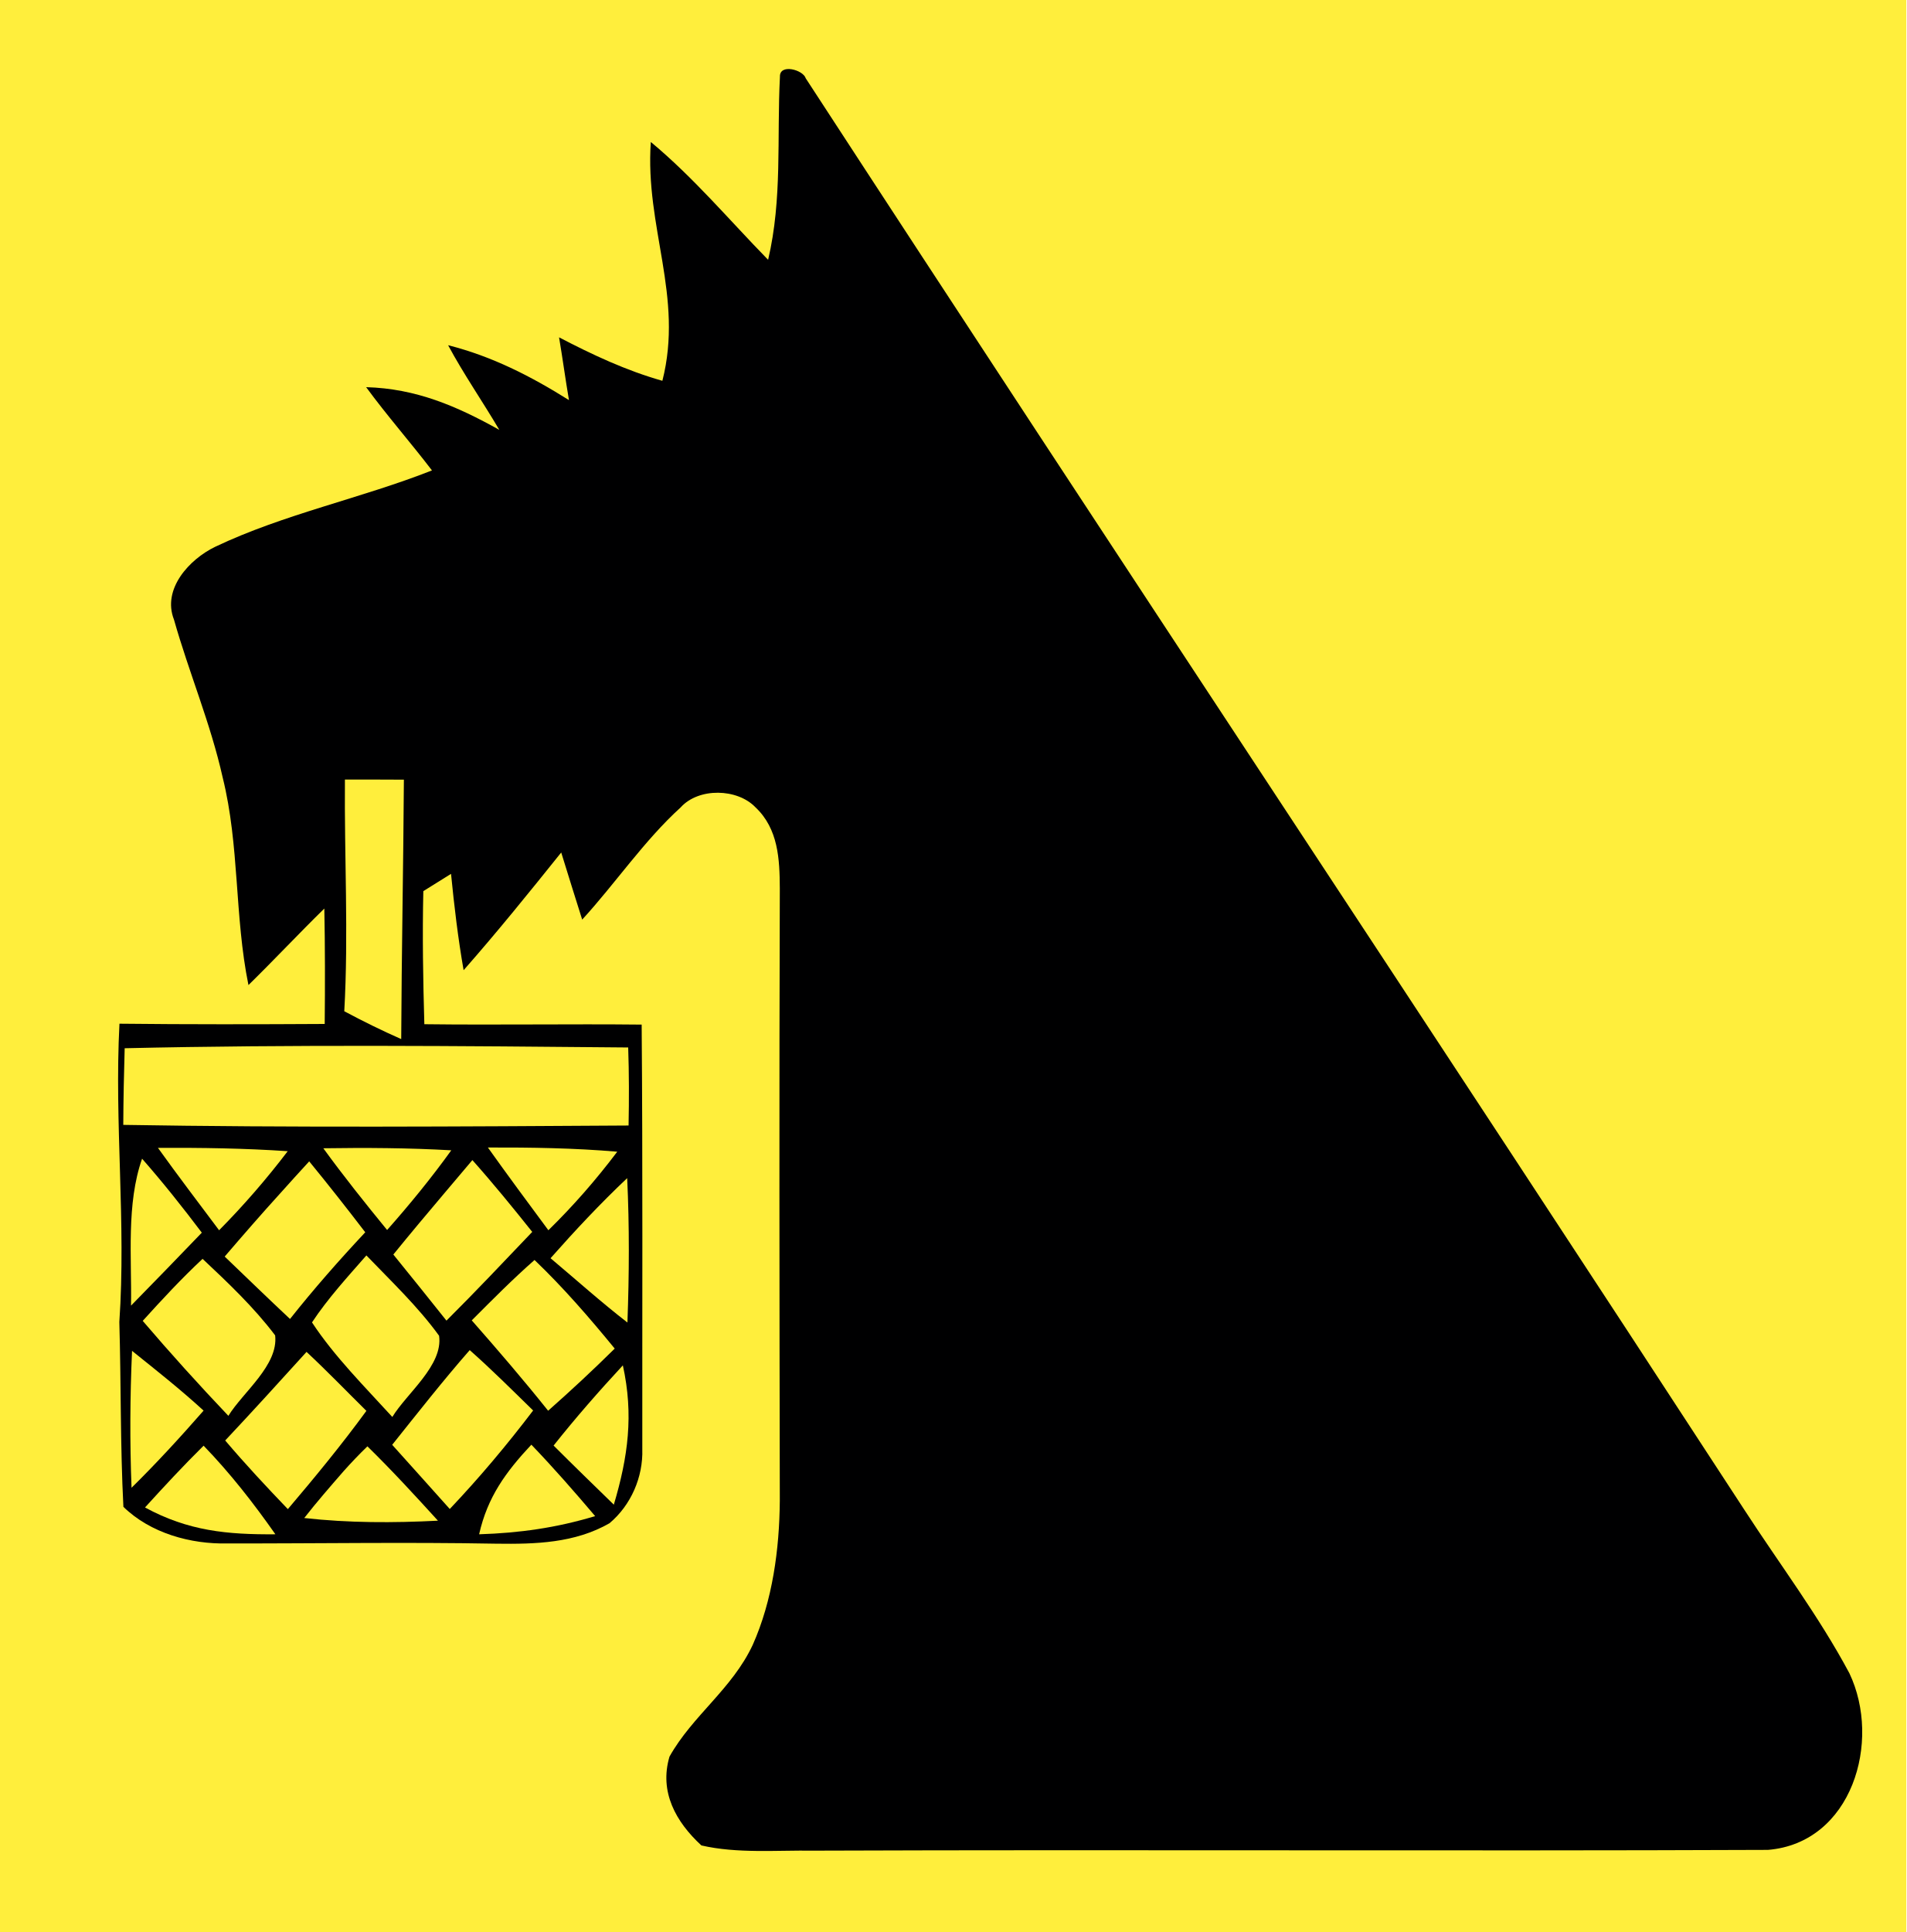
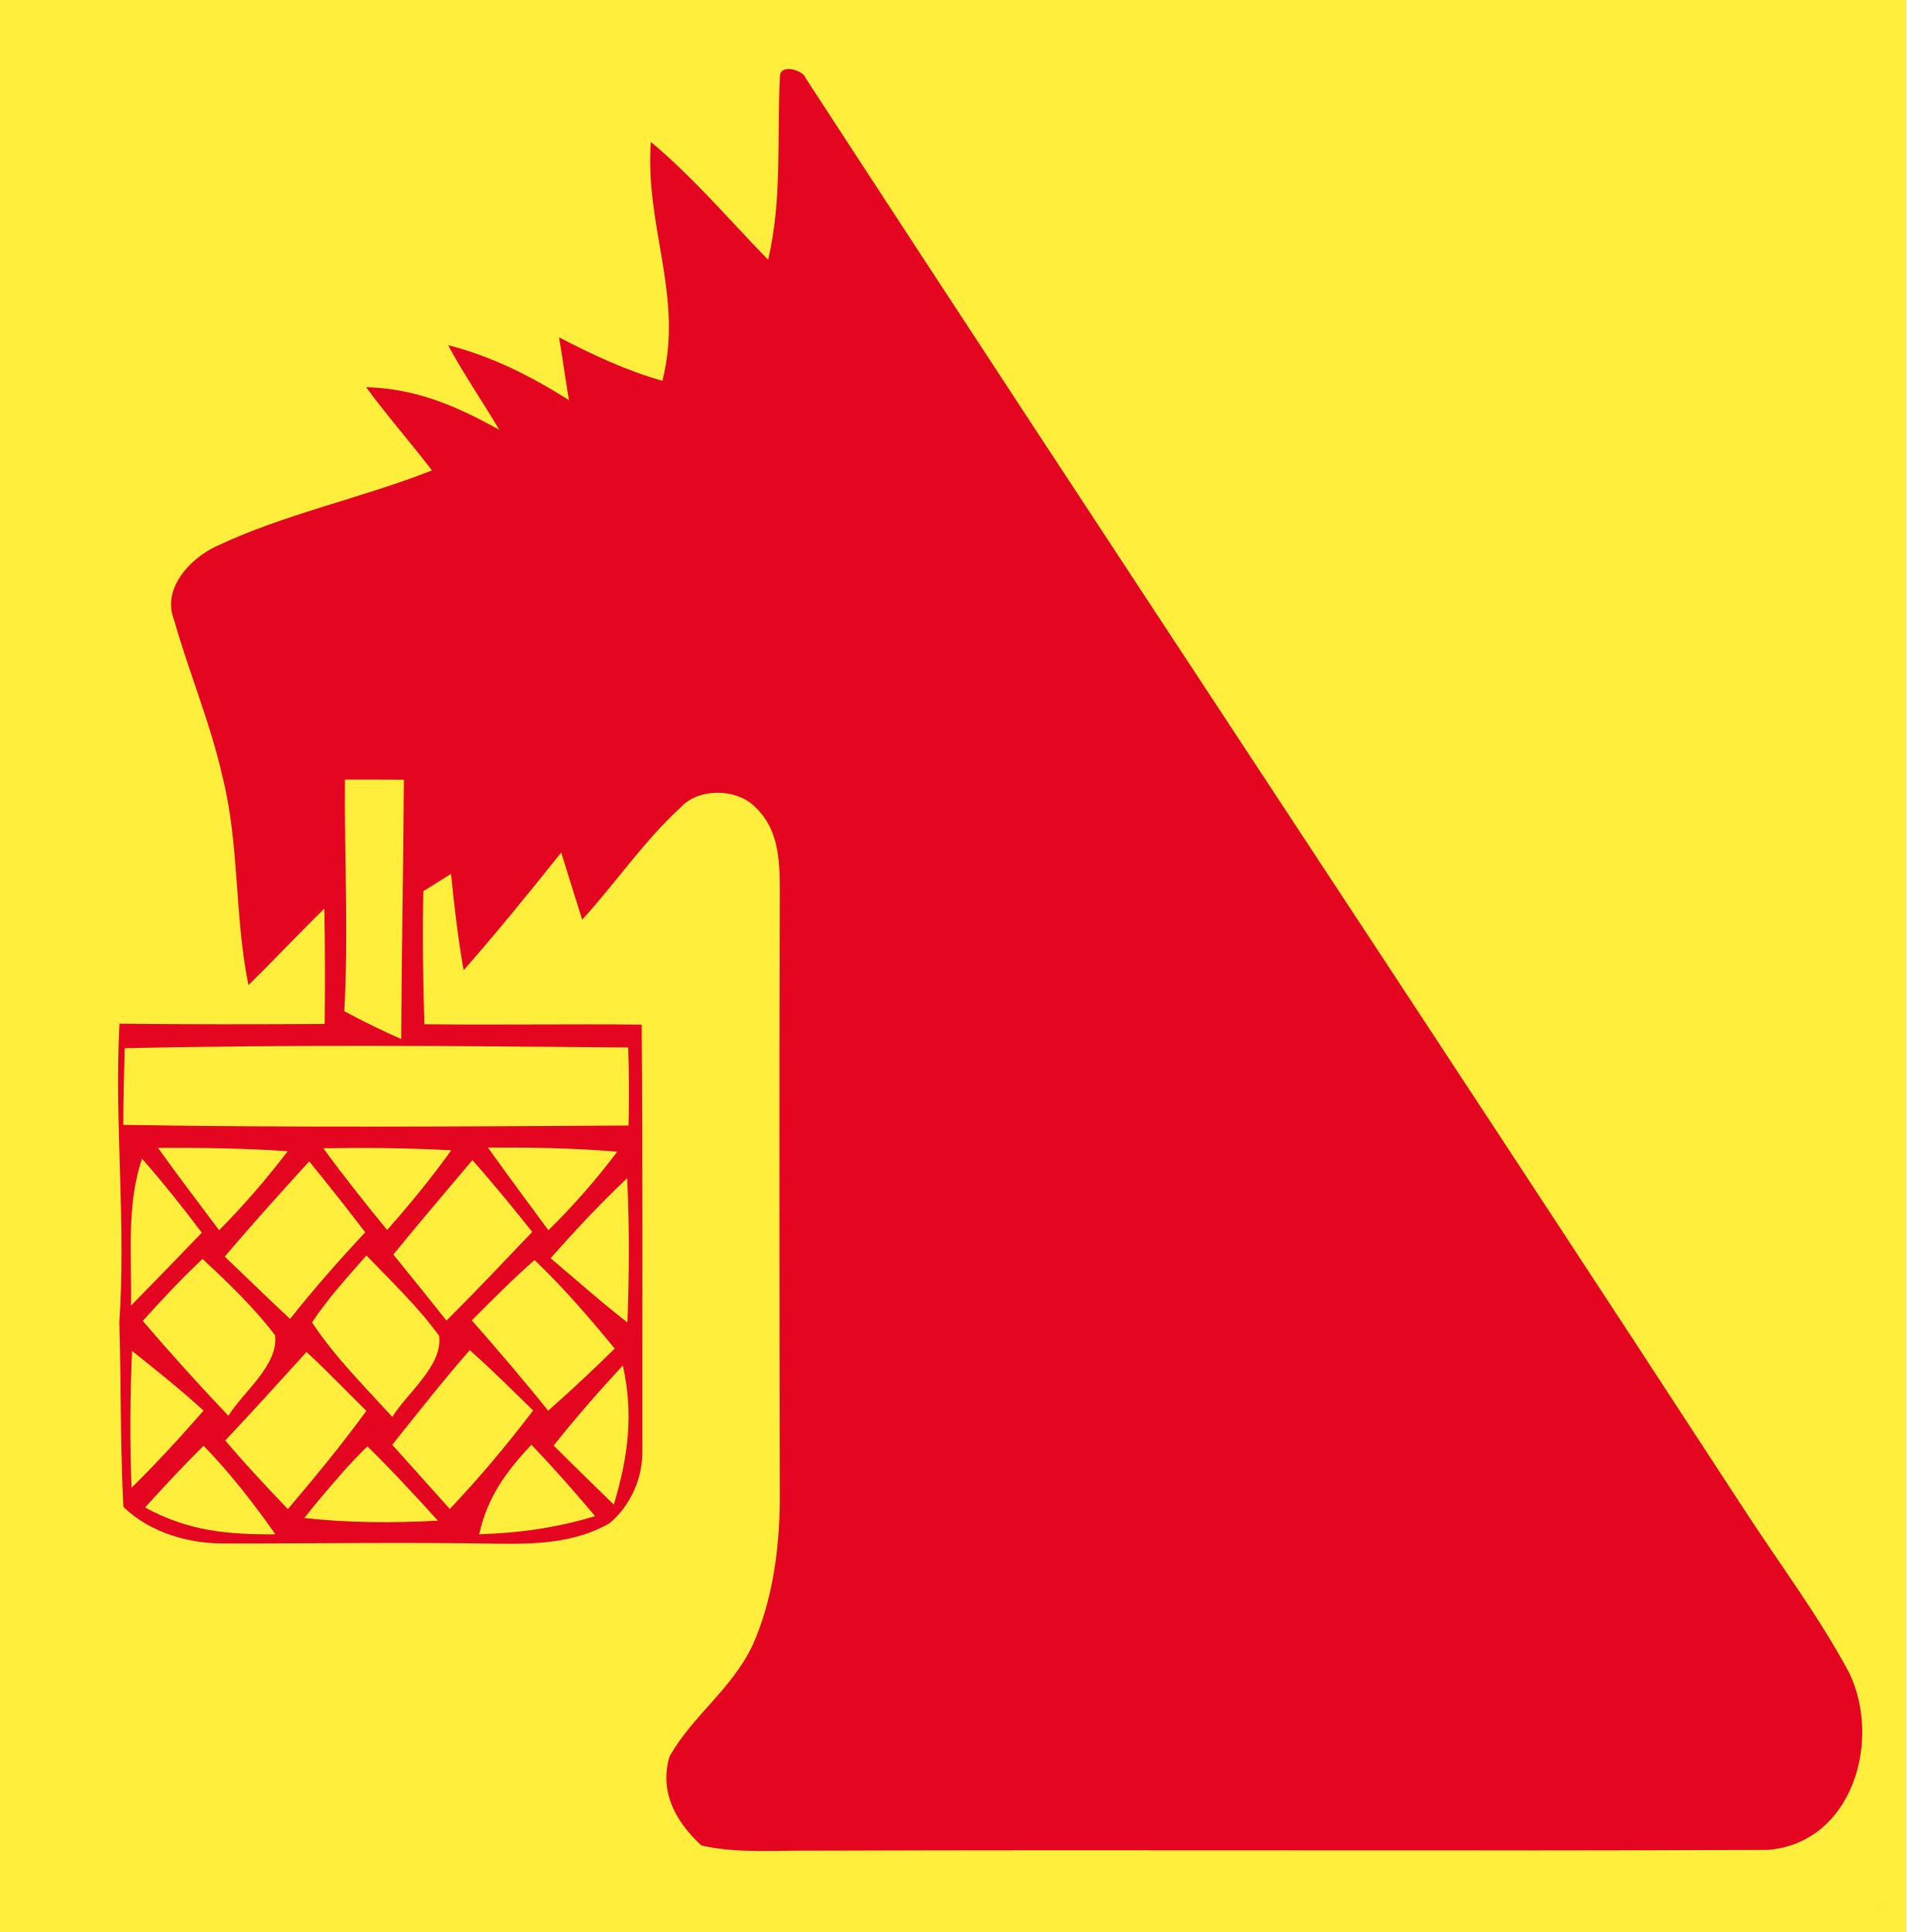
<svg xmlns="http://www.w3.org/2000/svg" version="1.1" viewBox="0 0 150 152" width="150.0pt" height="152.0pt">
  <path d="M 0.00 0.00 L 150.00 0.00 L 150.00 152.00 L 0.00 152.00 L 0.00 0.00 Z" fill="#ffee3c" />
-   <path d="M 63.40 6.16 C 87.74 43.54 112.88 81.37 137.28 118.82 C 140.04 123.07 143.14 127.18 145.52 131.64 C 148.08 137.01 145.72 145.00 139.11 145.54 C 114.16 145.64 88.97 145.51 64.00 145.60 C 61.11 145.56 58.01 145.84 55.19 145.19 C 53.18 143.34 51.86 140.98 52.68 138.20 C 54.50 134.96 57.60 132.89 59.23 129.41 C 60.79 125.91 61.33 121.88 61.36 118.07 C 61.33 102.01 61.31 85.95 61.36 69.90 C 61.35 67.59 61.24 65.21 59.45 63.52 C 58.02 62.02 54.98 61.95 53.56 63.52 C 50.68 66.14 48.44 69.48 45.81 72.35 C 45.25 70.60 44.71 68.83 44.16 67.07 C 41.65 70.20 39.13 73.32 36.48 76.33 C 36.04 73.81 35.74 71.29 35.49 68.75 C 34.77 69.20 34.04 69.66 33.31 70.11 C 33.23 73.60 33.29 77.09 33.39 80.58 C 39.09 80.65 44.79 80.55 50.49 80.61 C 50.58 91.74 50.53 102.88 50.54 114.01 C 50.61 116.21 49.65 118.42 47.96 119.84 C 45.22 121.41 42.13 121.49 39.06 121.45 C 32.01 121.32 24.96 121.44 17.91 121.43 C 15.00 121.50 11.83 120.62 9.71 118.55 C 9.46 113.72 9.53 108.85 9.39 104.01 C 9.93 96.17 8.99 88.39 9.40 80.54 C 14.78 80.60 20.17 80.59 25.55 80.56 C 25.58 77.54 25.58 74.51 25.52 71.48 C 23.50 73.46 21.57 75.52 19.55 77.50 C 18.44 72.06 18.86 66.55 17.52 61.16 C 16.57 56.91 14.87 52.92 13.69 48.75 C 12.74 46.34 14.90 44.00 16.93 43.02 C 22.35 40.44 28.38 39.22 33.99 37.01 C 32.30 34.80 30.46 32.71 28.81 30.46 C 32.73 30.57 35.92 31.94 39.29 33.82 C 37.97 31.58 36.49 29.45 35.26 27.16 C 38.71 28.03 41.78 29.60 44.77 31.48 C 44.49 29.84 44.27 28.19 43.99 26.54 C 46.62 27.91 49.26 29.15 52.12 29.96 C 53.81 23.32 50.74 17.88 51.21 11.17 C 54.59 13.98 57.38 17.31 60.44 20.44 C 61.57 15.64 61.12 10.89 61.37 6.04 C 61.33 4.98 63.20 5.49 63.40 6.16 Z" fill="#000001" />
+   <path d="M 63.40 6.16 C 87.74 43.54 112.88 81.37 137.28 118.82 C 140.04 123.07 143.14 127.18 145.52 131.64 C 148.08 137.01 145.72 145.00 139.11 145.54 C 114.16 145.64 88.97 145.51 64.00 145.60 C 61.11 145.56 58.01 145.84 55.19 145.19 C 53.18 143.34 51.86 140.98 52.68 138.20 C 54.50 134.96 57.60 132.89 59.23 129.41 C 60.79 125.91 61.33 121.88 61.36 118.07 C 61.33 102.01 61.31 85.95 61.36 69.90 C 61.35 67.59 61.24 65.21 59.45 63.52 C 58.02 62.02 54.98 61.95 53.56 63.52 C 50.68 66.14 48.44 69.48 45.81 72.35 C 45.25 70.60 44.71 68.83 44.16 67.07 C 41.65 70.20 39.13 73.32 36.48 76.33 C 36.04 73.81 35.74 71.29 35.49 68.75 C 34.77 69.20 34.04 69.66 33.31 70.11 C 33.23 73.60 33.29 77.09 33.39 80.58 C 39.09 80.65 44.79 80.55 50.49 80.61 C 50.58 91.74 50.53 102.88 50.54 114.01 C 50.61 116.21 49.65 118.42 47.96 119.84 C 45.22 121.41 42.13 121.49 39.06 121.45 C 32.01 121.32 24.96 121.44 17.91 121.43 C 15.00 121.50 11.83 120.62 9.71 118.55 C 9.46 113.72 9.53 108.85 9.39 104.01 C 9.93 96.17 8.99 88.39 9.40 80.54 C 14.78 80.60 20.17 80.59 25.55 80.56 C 25.58 77.54 25.58 74.51 25.52 71.48 C 23.50 73.46 21.57 75.52 19.55 77.50 C 18.44 72.06 18.86 66.55 17.52 61.16 C 16.57 56.91 14.87 52.92 13.69 48.75 C 12.74 46.34 14.90 44.00 16.93 43.02 C 22.35 40.44 28.38 39.22 33.99 37.01 C 32.30 34.80 30.46 32.71 28.81 30.46 C 32.73 30.57 35.92 31.94 39.29 33.82 C 37.97 31.58 36.49 29.45 35.26 27.16 C 38.71 28.03 41.78 29.60 44.77 31.48 C 44.49 29.84 44.27 28.19 43.99 26.54 C 46.62 27.91 49.26 29.15 52.12 29.96 C 53.81 23.32 50.74 17.88 51.21 11.17 C 54.59 13.98 57.38 17.31 60.44 20.44 C 61.57 15.64 61.12 10.89 61.37 6.04 C 61.33 4.98 63.20 5.49 63.40 6.16 Z" fill="#e40521" />
+   <circle cx="148" cy="150" r="0.5" fill="#000000" opacity="0.01" />
  <path d="M 27.14 61.33 C 28.69 61.33 30.23 61.33 31.78 61.34 C 31.74 68.14 31.60 74.95 31.57 81.75 C 30.05 81.08 28.55 80.34 27.09 79.56 C 27.43 73.47 27.09 67.43 27.14 61.33 Z" fill="#ffee3c" />
  <path d="M 9.81 82.47 C 23.01 82.17 36.23 82.29 49.43 82.41 C 49.50 84.46 49.50 86.50 49.46 88.55 C 36.21 88.63 22.94 88.72 9.70 88.50 C 9.71 86.49 9.75 84.48 9.81 82.47 Z" fill="#ffee3c" />
  <path d="M 12.43 90.31 C 15.83 90.29 19.24 90.34 22.64 90.57 C 20.98 92.75 19.17 94.84 17.24 96.79 C 15.63 94.64 14.00 92.50 12.43 90.31 Z" fill="#ffee3c" />
  <path d="M 25.44 90.34 C 28.80 90.29 32.16 90.31 35.51 90.50 C 33.94 92.68 32.24 94.76 30.46 96.77 C 28.74 94.67 27.04 92.54 25.44 90.34 Z" fill="#ffee3c" />
  <path d="M 38.39 90.28 C 41.78 90.27 45.19 90.32 48.57 90.61 C 46.90 92.82 45.13 94.85 43.15 96.79 C 41.55 94.63 39.95 92.47 38.39 90.28 Z" fill="#ffee3c" />
  <path d="M 11.18 91.16 C 12.83 93.04 14.38 94.99 15.88 96.98 C 14.03 98.90 12.18 100.82 10.31 102.72 C 10.37 98.93 9.93 94.72 11.18 91.16 Z" fill="#ffee3c" />
  <path d="M 24.33 91.37 C 25.83 93.20 27.30 95.07 28.74 96.95 C 26.68 99.15 24.70 101.40 22.82 103.77 C 21.09 102.15 19.39 100.50 17.68 98.86 C 19.13 97.17 20.59 95.49 22.09 93.84 C 22.83 93.01 23.58 92.19 24.33 91.37 Z" fill="#ffee3c" />
  <path d="M 37.17 91.27 C 38.80 93.10 40.35 95.00 41.88 96.92 C 39.65 99.26 37.42 101.62 35.13 103.90 C 33.75 102.16 32.35 100.43 30.95 98.70 C 32.29 97.05 33.66 95.42 35.03 93.80 C 35.74 92.96 36.46 92.11 37.17 91.27 Z" fill="#ffee3c" />
  <path d="M 49.35 92.69 C 49.53 96.48 49.51 100.26 49.37 104.05 C 47.29 102.44 45.33 100.68 43.32 98.99 C 45.25 96.81 47.23 94.69 49.35 92.69 Z" fill="#ffee3c" />
  <path d="M 15.94 99.04 C 17.94 100.92 19.99 102.86 21.65 105.06 C 21.92 107.41 19.12 109.52 17.97 111.39 C 15.66 108.96 13.41 106.47 11.23 103.92 C 12.75 102.24 14.28 100.59 15.94 99.04 Z" fill="#ffee3c" />
  <path d="M 28.83 98.77 C 30.79 100.81 32.89 102.80 34.55 105.09 C 34.88 107.42 32.00 109.62 30.87 111.48 C 28.71 109.11 26.31 106.72 24.55 104.04 C 25.79 102.16 27.35 100.46 28.83 98.77 Z" fill="#ffee3c" />
  <path d="M 42.06 99.13 C 44.33 101.30 46.38 103.67 48.37 106.10 C 46.67 107.78 44.92 109.41 43.13 110.99 C 41.19 108.56 39.17 106.21 37.12 103.88 C 38.74 102.26 40.34 100.64 42.06 99.13 Z" fill="#ffee3c" />
  <path d="M 24.12 106.36 C 25.73 107.86 27.26 109.45 28.83 111.00 C 26.88 113.67 24.79 116.21 22.65 118.73 C 20.96 116.97 19.30 115.19 17.72 113.33 C 19.88 111.03 22.00 108.70 24.12 106.36 Z" fill="#ffee3c" />
  <path d="M 36.96 106.22 C 38.69 107.75 40.30 109.36 41.95 110.97 C 39.89 113.68 37.73 116.25 35.39 118.72 C 33.88 117.04 32.38 115.35 30.86 113.67 C 32.86 111.17 34.85 108.63 36.96 106.22 Z" fill="#ffee3c" />
  <path d="M 10.39 106.28 C 12.30 107.81 14.22 109.33 16.02 110.98 C 14.20 113.06 12.32 115.11 10.35 117.05 C 10.21 113.46 10.23 109.88 10.39 106.28 Z" fill="#ffee3c" />
  <path d="M 49.01 107.42 C 49.87 111.32 49.42 114.61 48.30 118.38 C 46.72 116.84 45.13 115.30 43.56 113.73 C 45.29 111.55 47.12 109.46 49.01 107.42 Z" fill="#ffee3c" />
  <path d="M 16.02 113.74 C 18.11 115.90 19.95 118.26 21.67 120.71 C 17.88 120.74 14.81 120.45 11.41 118.60 C 12.91 116.95 14.43 115.31 16.02 113.74 Z" fill="#ffee3c" />
  <path d="M 28.91 113.79 C 30.83 115.67 32.65 117.65 34.46 119.64 C 30.94 119.82 27.44 119.82 23.94 119.43 C 24.93 118.16 25.99 116.95 27.05 115.73 C 27.64 115.07 28.26 114.42 28.91 113.79 Z" fill="#ffee3c" />
  <path d="M 41.81 113.66 C 43.55 115.47 45.20 117.36 46.83 119.28 C 43.78 120.20 40.88 120.61 37.70 120.71 C 38.36 117.78 39.79 115.82 41.81 113.66 Z" fill="#ffee3c" />
</svg>
